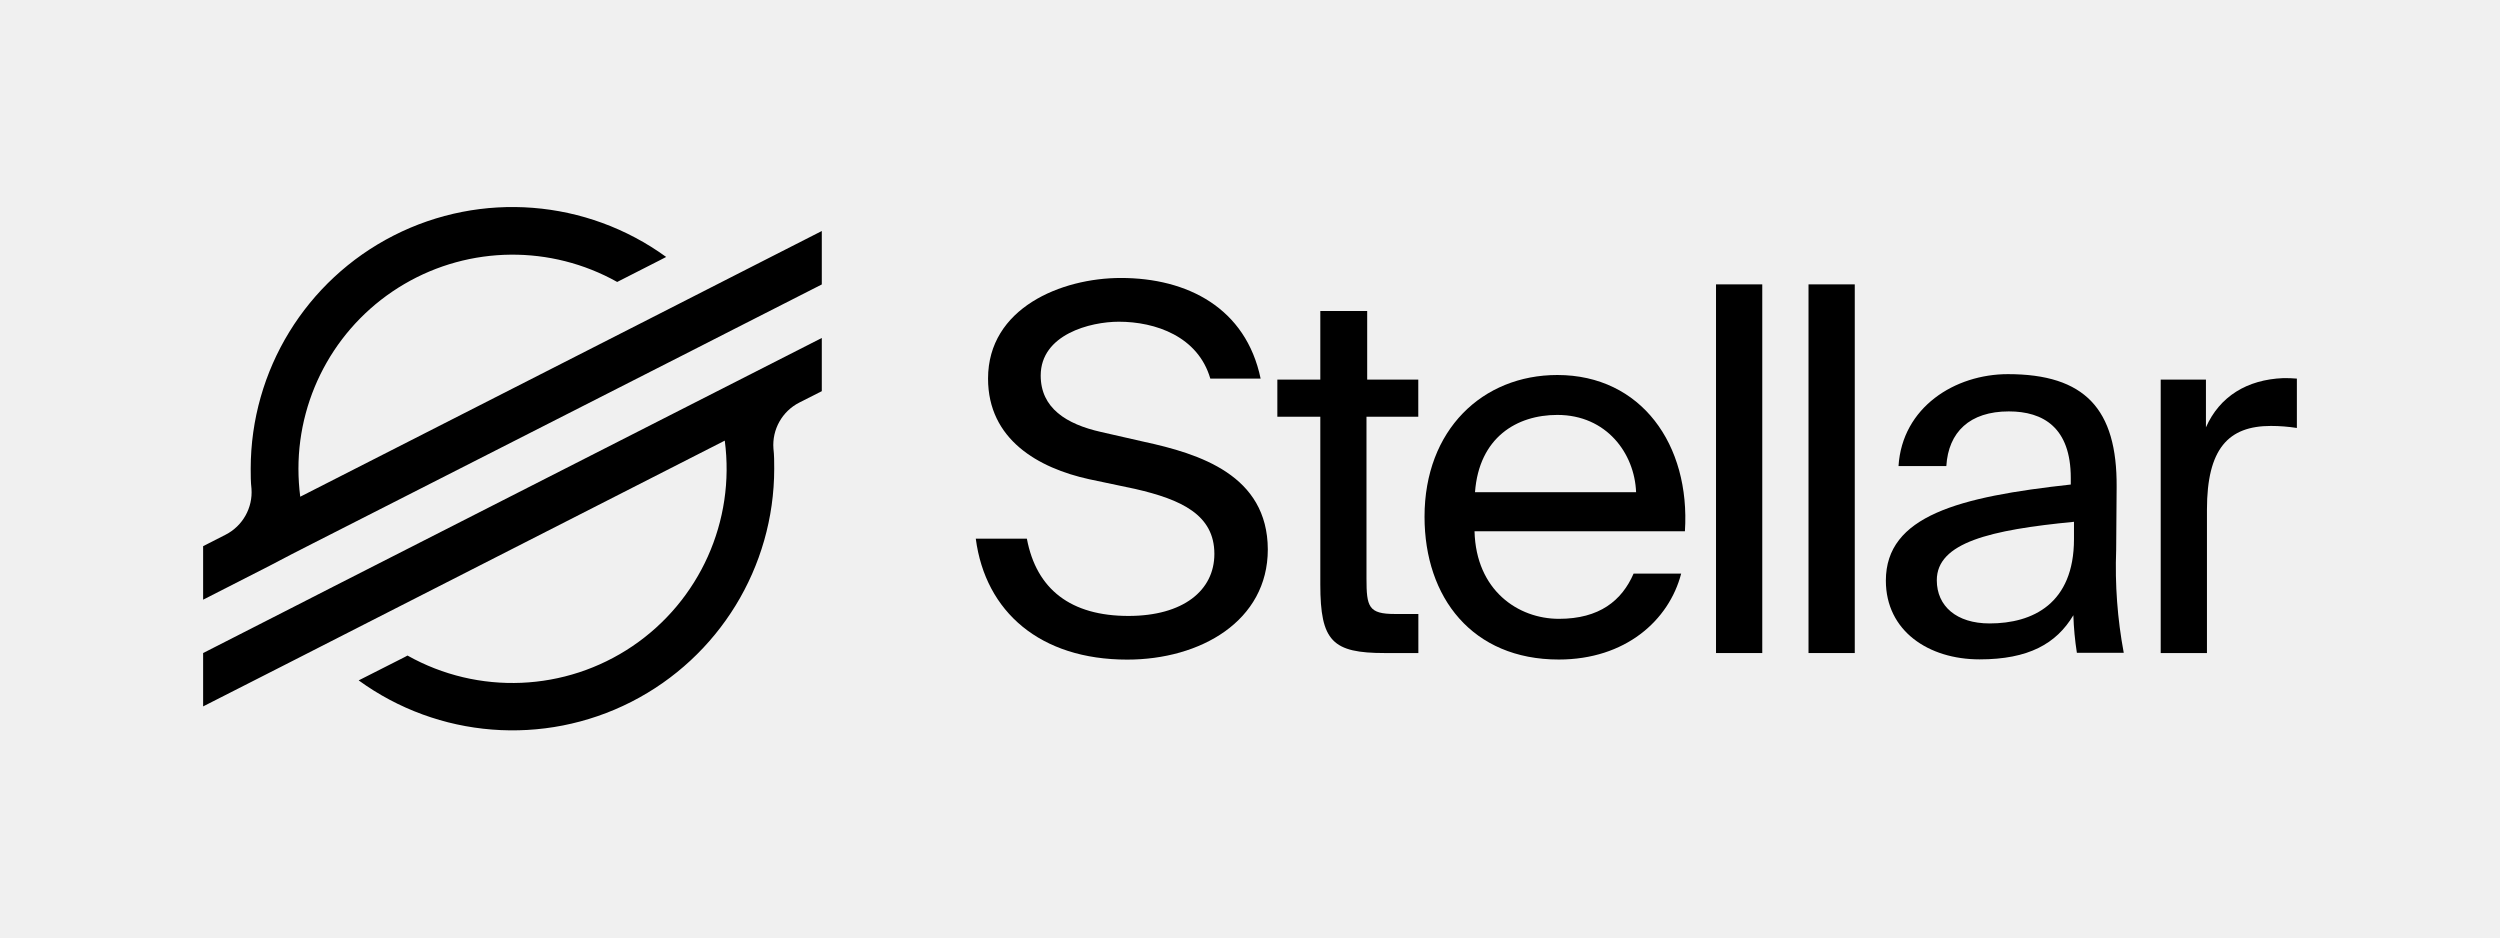
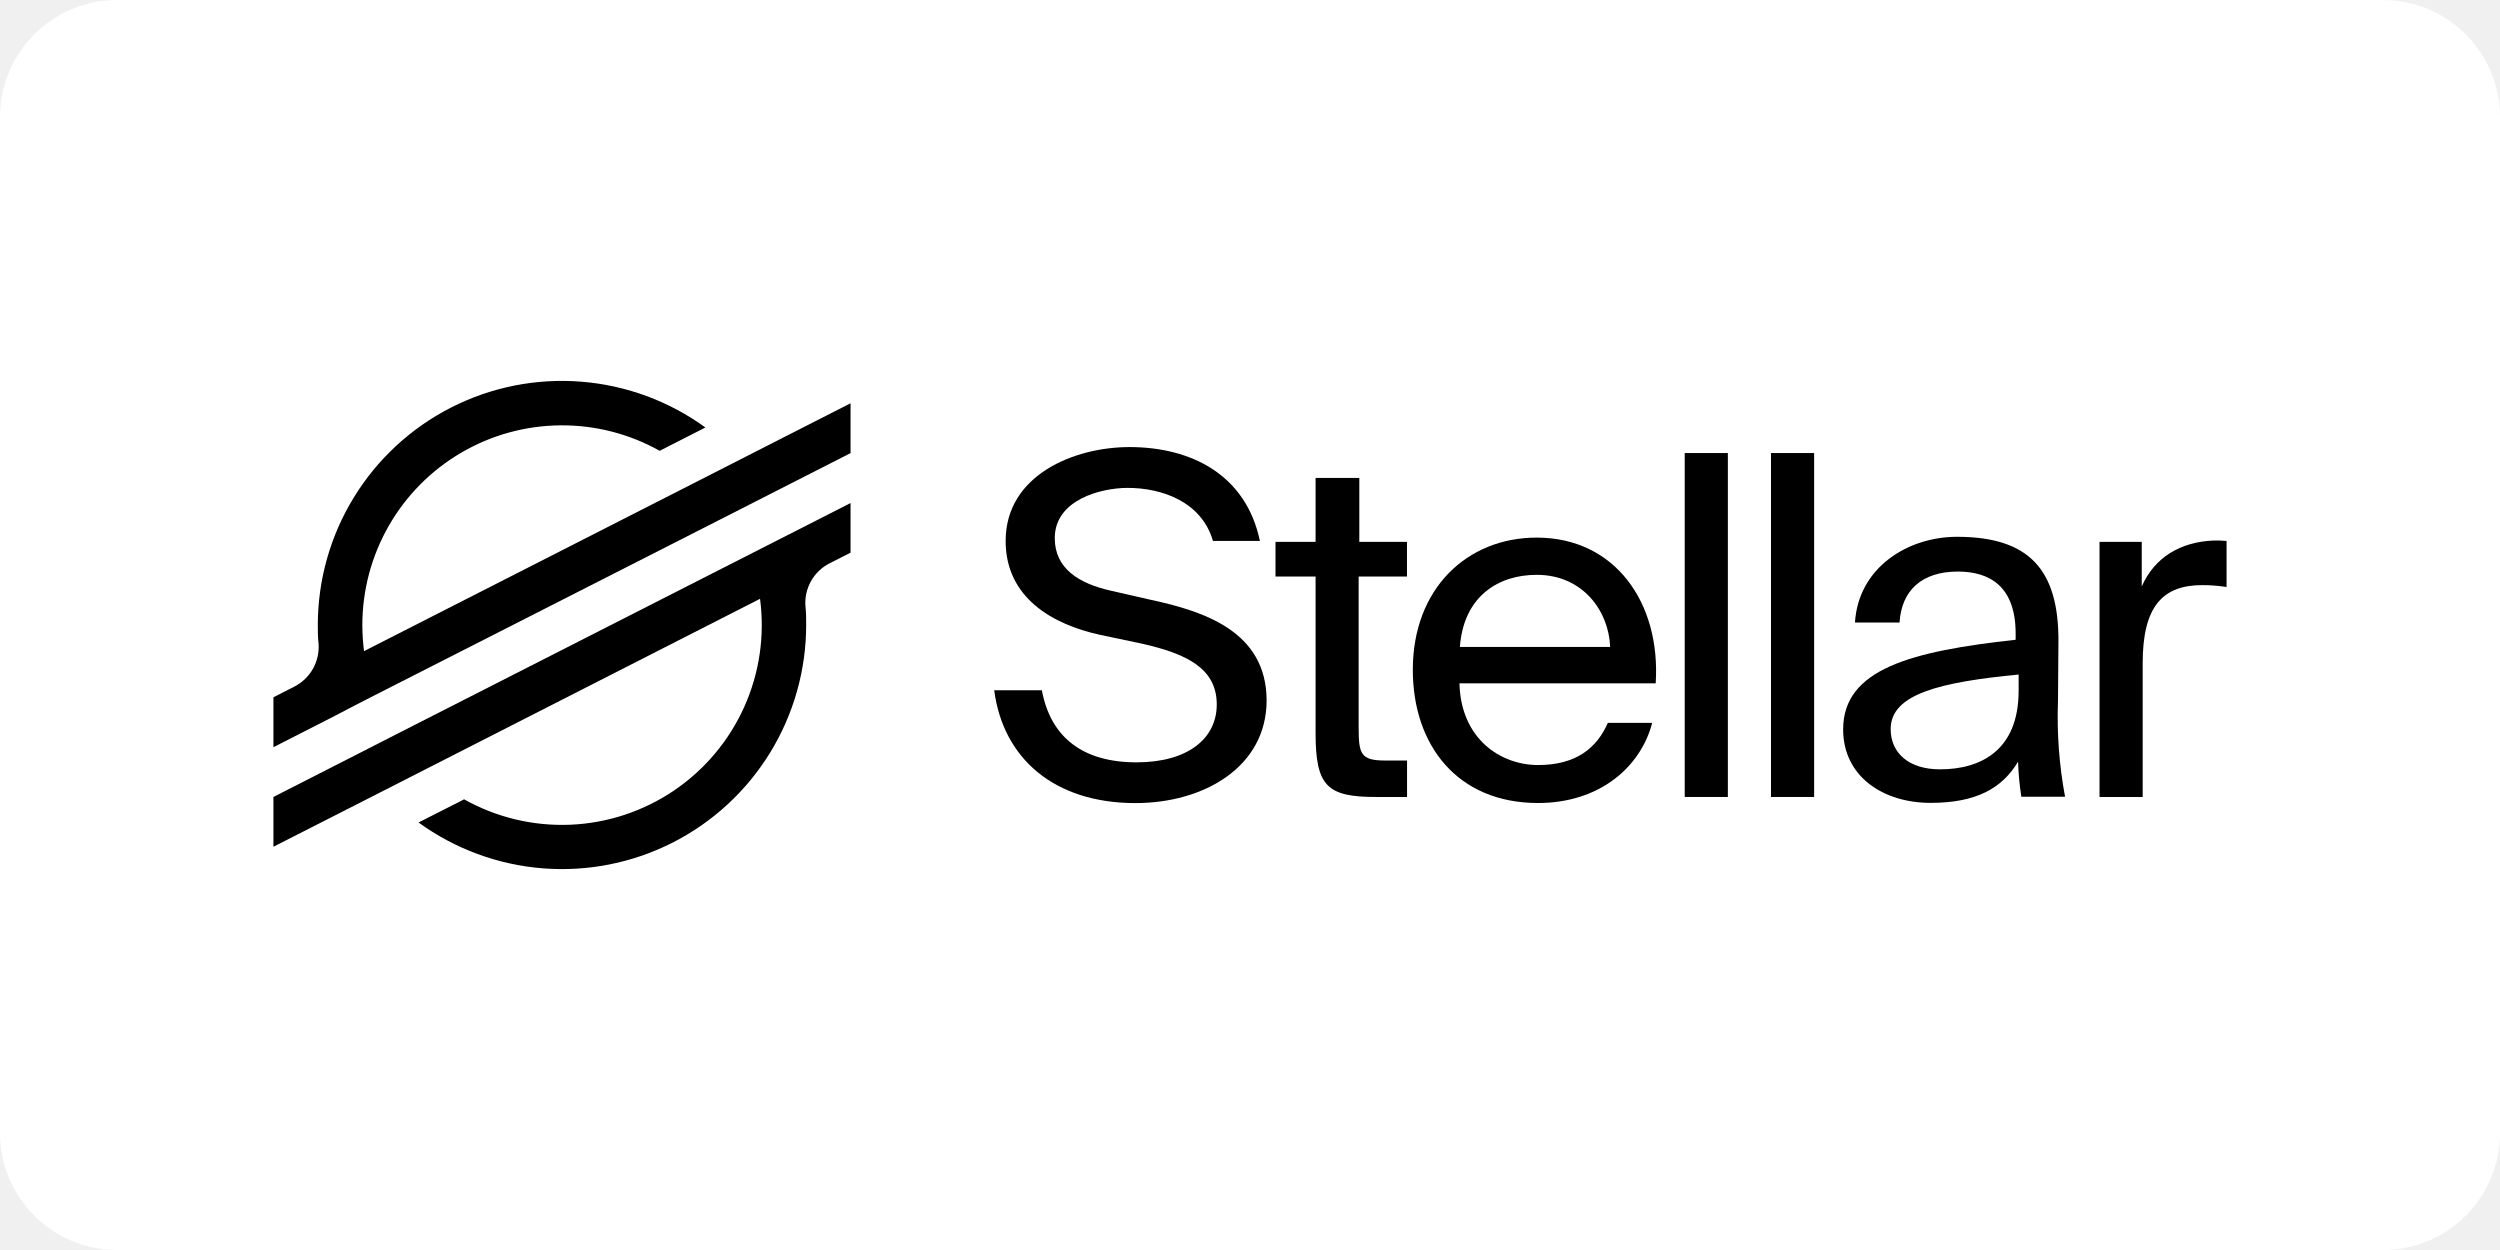
- <svg xmlns="http://www.w3.org/2000/svg" viewBox="0 0 320 120">
-   <defs>
-     <style>.a{fill:none;}</style>
-   </defs>
-   <rect class="a" width="320" height="120" />
-   <path d="M94,35.27l-9.53,4.86L38.43,63.58A28.69,28.69,0,0,1,38.2,60,27.41,27.41,0,0,1,79,36.09l5.46-2.78.81-.42A33.5,33.5,0,0,0,32.09,60c0,.85,0,1.7.1,2.55a6.11,6.11,0,0,1-3.31,5.89L26,69.91v6.85l8.47-4.32h0L37.22,71l2.7-1.38h0L88.46,44.93l5.45-2.78,11.28-5.74V29.57Z" />
-   <path d="M105.19,43.26,42.68,75.08l-5.46,2.79L26,83.59v6.83l11.15-5.67,9.53-4.86L92.77,56.4A27.42,27.42,0,0,1,52.16,83.91l-.33.18-5.92,3A33.5,33.5,0,0,0,99.1,60c0-.86,0-1.72-.1-2.58a6.09,6.09,0,0,1,3.31-5.89l2.88-1.46Z" />
-   <path d="M199.34,48c-9.56,0-17,7-17,18.14,0,10.35,6.12,18.28,17.18,18.28,8.52,0,14.11-5,15.67-11H209.1c-1.5,3.45-4.36,5.79-9.56,5.79S188.93,75.59,188.74,68h26.93C216.38,56.92,210.07,48,199.34,48ZM188.8,63c.52-7,5.33-9.89,10.54-9.89,6.31,0,9.89,4.94,10.08,9.89Z" />
-   <path d="M146.36,56.53l-5.44-1.24c-4.44-1-7.71-3.06-7.71-7.22,0-5.27,6.36-6.89,10-6.89,4.69,0,10.14,1.88,11.71,7.28h6.44c-1.89-9.05-9.38-12.88-17.89-12.88-7.61,0-17,3.84-17,12.88,0,7.8,6.43,11.45,12.94,12.88l5.88,1.24c5.92,1.36,10.15,3.31,10.15,8.32,0,4.69-4,7.94-11,7.94-7.35,0-11.78-3.38-13-9.89H124.9c1.23,9.38,8.26,15.48,19.38,15.48,9.38,0,18-4.94,18-14.11C162.24,60.82,153.59,58.09,146.36,56.53Z" />
-   <path d="M175,39.81H169v8.78H163.5v4.75H169V74.81c0,7.28,1.56,8.78,8.26,8.78h4.29v-5h-3c-3.38,0-3.64-.91-3.64-4.55V53.34h6.63V48.59H175Z" />
-   <path d="M292.24,48.4c-4.62.19-8.13,2.34-9.88,6.3V48.59h-5.79v35h5.92V65.24c0-7.8,2.73-10.72,8.19-10.72a21.74,21.74,0,0,1,3.32.26V48.46A17.15,17.15,0,0,0,292.24,48.4Z" />
-   <path d="M270.87,70.39l.06-8.06c.07-10-4.09-14.44-13.92-14.44-6.76,0-13.53,4.22-14,11.77h6.12c.26-4.36,3-7,8-7,4.42,0,7.93,2.08,7.93,8.52v.84c-14.31,1.57-23.67,4-23.67,12.3,0,6.44,5.46,10.08,12,10.08,6.25,0,9.82-2,12-5.65a38.92,38.92,0,0,0,.45,4.81h6A59.49,59.49,0,0,1,270.87,70.39ZM265.47,69c0,8.26-5.27,10.8-10.8,10.8-4.23,0-6.76-2.21-6.76-5.53,0-4.82,6.82-6.44,17.56-7.48Z" />
-   <rect x="219.65" y="36.4" width="5.92" height="47.19" />
-   <rect x="231.49" y="36.4" width="5.92" height="47.19" />
+ <svg xmlns="http://www.w3.org/2000/svg" width="128" height="64" viewBox="0 0 128 64" fill="none">
+   <rect width="128" height="64" rx="6" fill="white" />
+   <path d="M39.373 22.775L35.817 24.588L18.638 33.338C18.582 32.895 18.553 32.449 18.552 32.002C18.553 30.219 19.02 28.466 19.907 26.919C20.794 25.371 22.07 24.083 23.609 23.181C25.148 22.279 26.895 21.795 28.679 21.778C30.463 21.76 32.22 22.209 33.776 23.081L35.813 22.043L36.116 21.887C34.251 20.533 32.047 19.721 29.749 19.541C27.452 19.36 25.149 19.819 23.095 20.866C21.042 21.913 19.318 23.507 18.114 25.472C16.91 27.438 16.272 29.698 16.272 32.002C16.272 32.319 16.272 32.637 16.31 32.954C16.343 33.401 16.243 33.848 16.024 34.239C15.804 34.63 15.474 34.947 15.075 35.152L14 35.7V38.256L17.16 36.644L18.187 36.107L19.194 35.592L37.306 26.379L39.34 25.342L43.548 23.2V20.648L39.373 22.775Z" fill="black" />
+   <path d="M43.548 25.756L20.224 37.629L18.187 38.67L14 40.804V43.353L18.16 41.237L21.716 39.424L38.914 30.659C39.164 32.543 38.884 34.459 38.106 36.192C37.328 37.926 36.083 39.408 34.51 40.474C32.937 41.54 31.098 42.146 29.199 42.226C27.301 42.305 25.418 41.854 23.761 40.924L23.638 40.991L21.429 42.111C23.294 43.465 25.497 44.278 27.794 44.459C30.092 44.64 32.395 44.182 34.449 43.136C36.503 42.09 38.227 40.497 39.432 38.532C40.637 36.567 41.275 34.307 41.276 32.002C41.276 31.681 41.276 31.36 41.239 31.04C41.205 30.592 41.304 30.145 41.524 29.754C41.743 29.363 42.074 29.045 42.474 28.842L43.548 28.297V25.756Z" fill="black" />
+   <path d="M78.679 27.525C75.112 27.525 72.336 30.137 72.336 34.293C72.336 38.155 74.619 41.114 78.746 41.114C81.925 41.114 84.011 39.248 84.593 37.01H82.321C81.761 38.297 80.694 39.17 78.754 39.17C76.813 39.17 74.795 37.819 74.724 34.987H84.772C85.037 30.853 82.683 27.525 78.679 27.525ZM74.746 33.122C74.94 30.51 76.735 29.431 78.679 29.431C81.034 29.431 82.369 31.275 82.44 33.122H74.746Z" fill="black" />
+   <path d="M58.91 30.708L56.881 30.245C55.224 29.872 54.004 29.103 54.004 27.551C54.004 25.584 56.377 24.98 57.735 24.98C59.485 24.98 61.519 25.681 62.104 27.697H64.507C63.802 24.32 61.007 22.89 57.832 22.89C54.992 22.89 51.489 24.323 51.489 27.697C51.489 30.607 53.888 31.969 56.317 32.502L58.511 32.965C60.72 33.473 62.298 34.2 62.298 36.07C62.298 37.82 60.806 39.032 58.194 39.032C55.452 39.032 53.798 37.771 53.343 35.342H50.903C51.362 38.842 53.985 41.118 58.134 41.118C61.634 41.118 64.851 39.275 64.851 35.853C64.836 32.308 61.608 31.29 58.91 30.708Z" fill="black" />
+   <path d="M69.597 24.469H67.358V27.745H65.306V29.517H67.358V37.528C67.358 40.245 67.94 40.805 70.44 40.805H72.041V38.939H70.922C69.66 38.939 69.563 38.599 69.563 37.241V29.517H72.037V27.745H69.597V24.469Z" fill="black" />
+   <path d="M113.343 27.674C111.619 27.745 110.31 28.547 109.657 30.025V27.745H107.496V40.805H109.705V33.958C109.705 31.047 110.724 29.958 112.761 29.958C113.176 29.958 113.59 29.991 114 30.055V27.696C113.782 27.678 113.562 27.67 113.343 27.674V27.674Z" fill="black" />
+   <path d="M105.369 35.879L105.392 32.872C105.418 29.14 103.866 27.484 100.198 27.484C97.675 27.484 95.149 29.058 94.974 31.875H97.257C97.355 30.249 98.377 29.264 100.243 29.264C101.892 29.264 103.201 30.04 103.201 32.443V32.756C97.862 33.342 94.369 34.249 94.369 37.346C94.369 39.749 96.407 41.107 98.847 41.107C101.179 41.107 102.511 40.361 103.325 38.999C103.343 39.6 103.399 40.199 103.493 40.793H105.731C105.429 39.174 105.307 37.526 105.369 35.879V35.879ZM103.354 35.361C103.354 38.443 101.388 39.39 99.325 39.39C97.746 39.39 96.802 38.566 96.802 37.327C96.802 35.528 99.347 34.924 103.354 34.536V35.361Z" fill="black" />
+   <path d="M88.466 23.196H86.257V40.805H88.466V23.196Z" fill="black" />
+   <path d="M92.884 23.196H90.675V40.805H92.884V23.196Z" fill="black" />
</svg>
